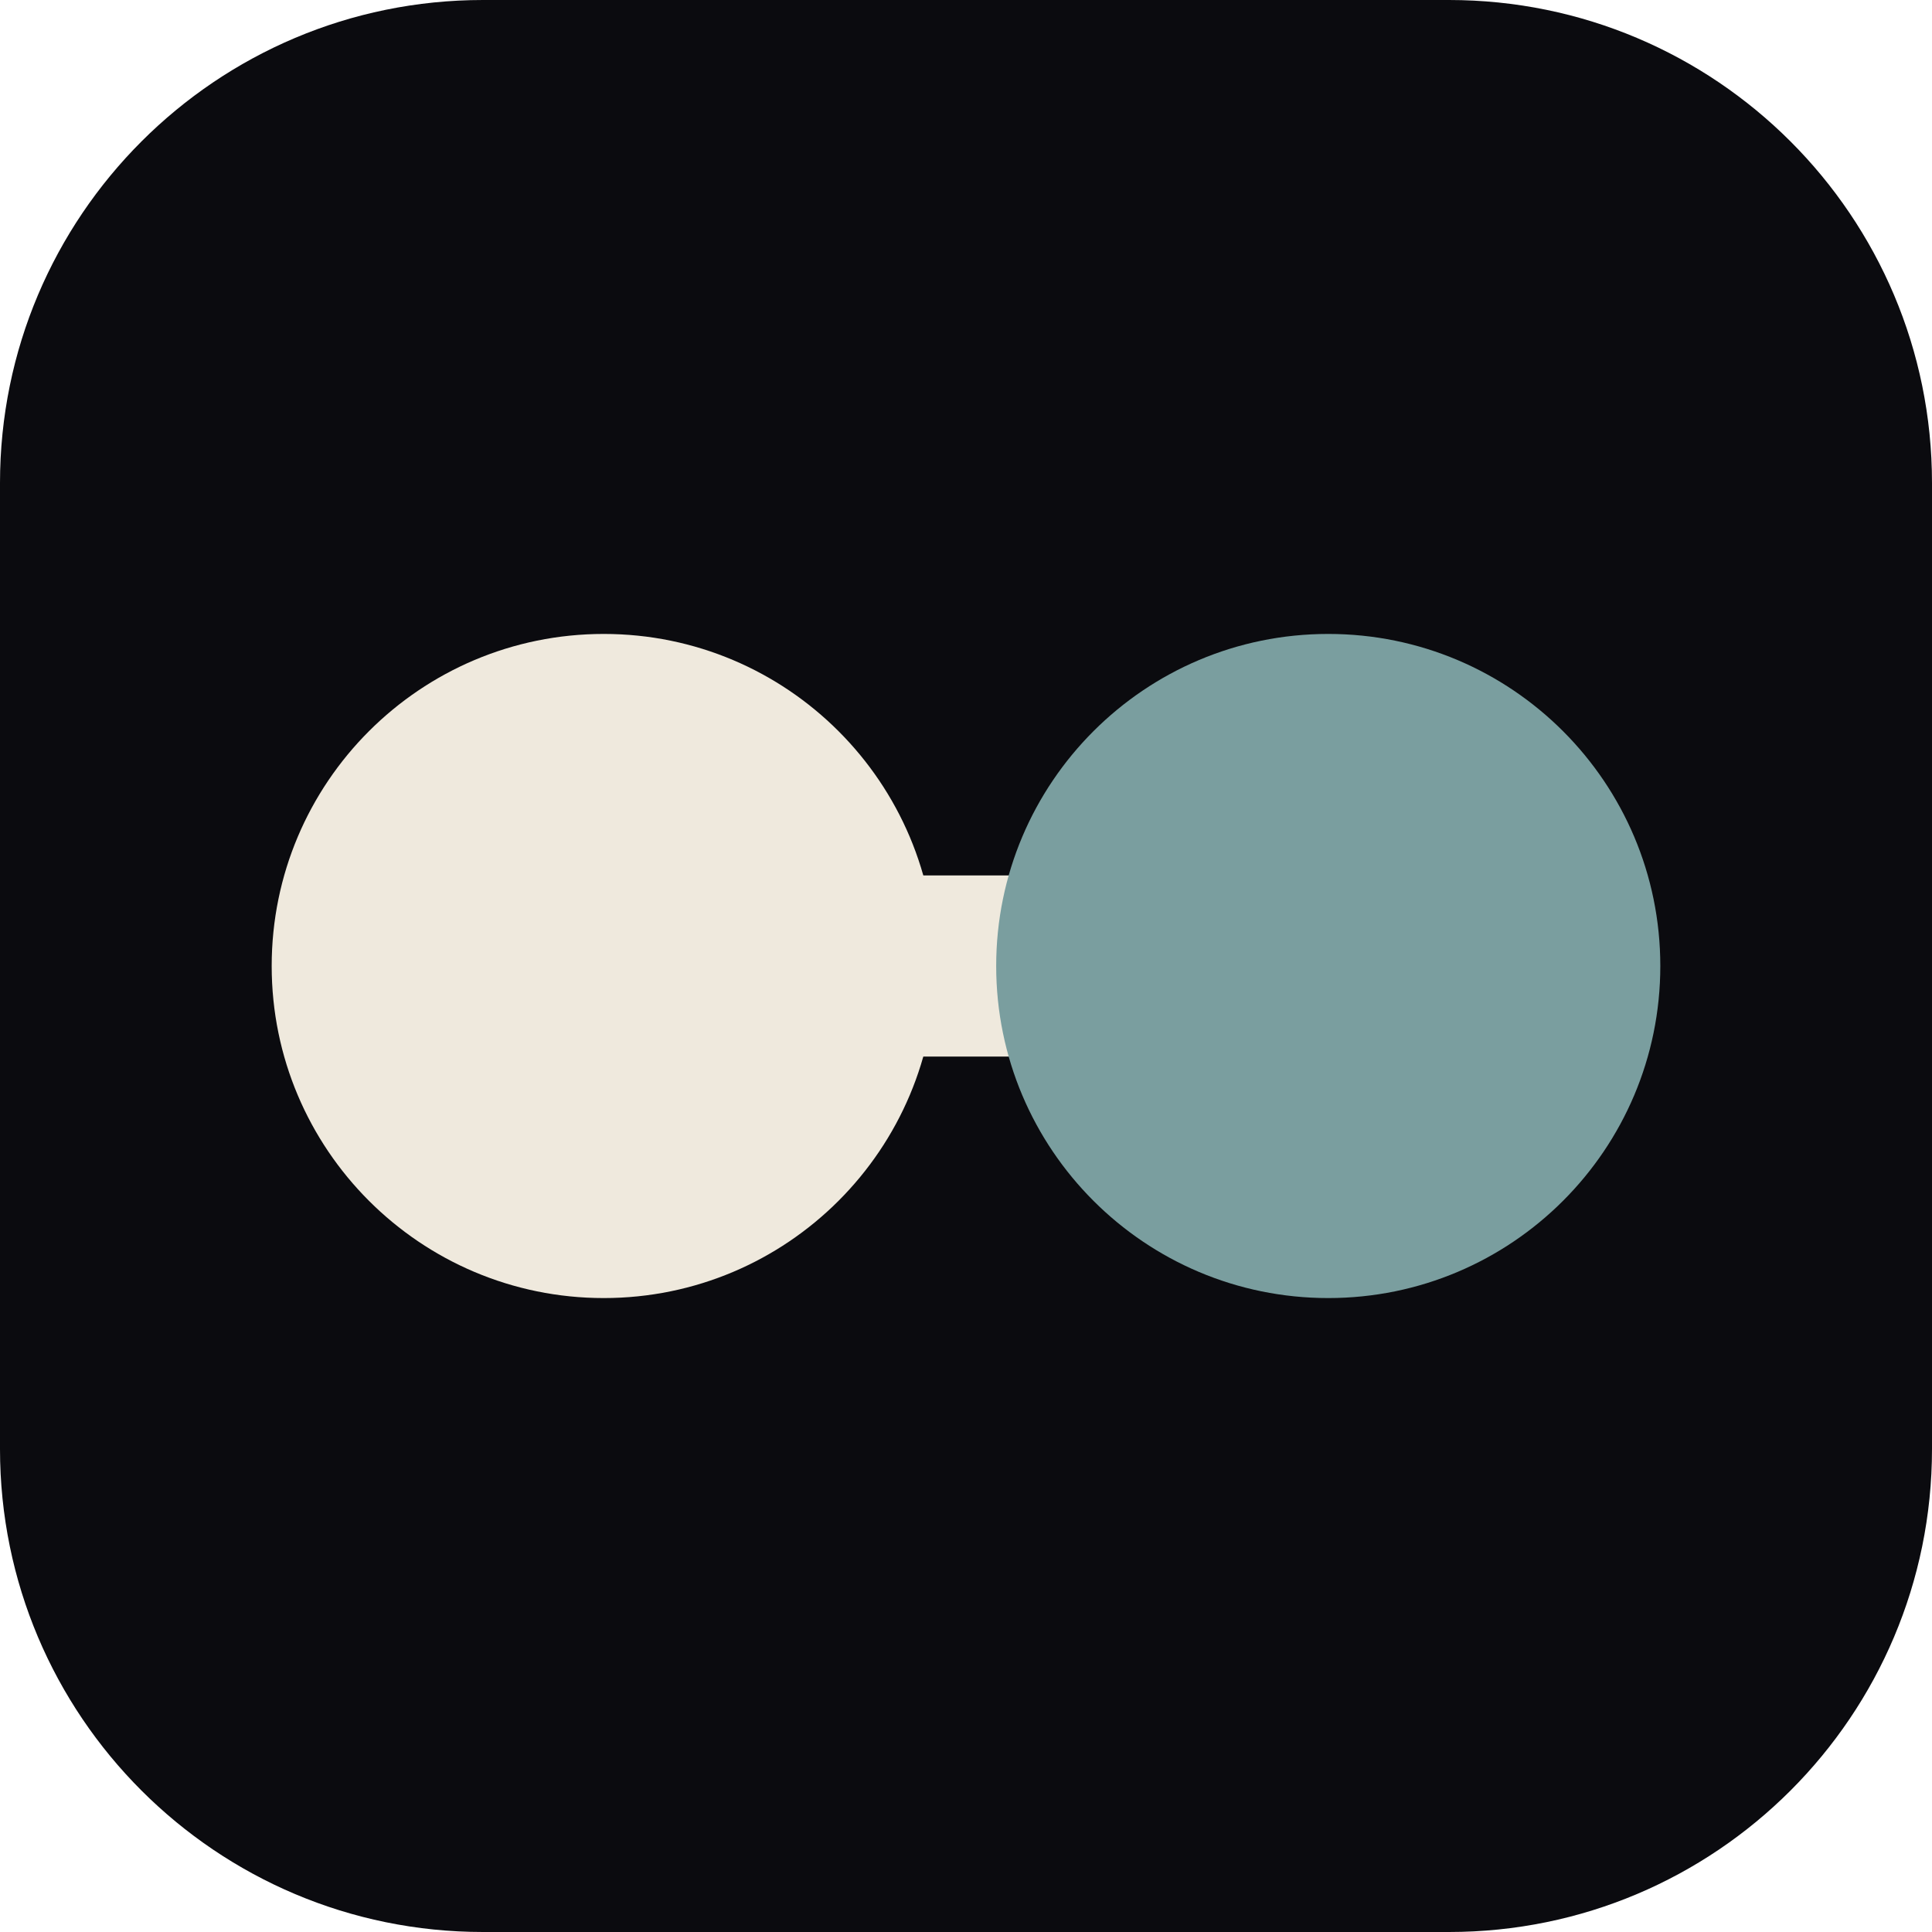
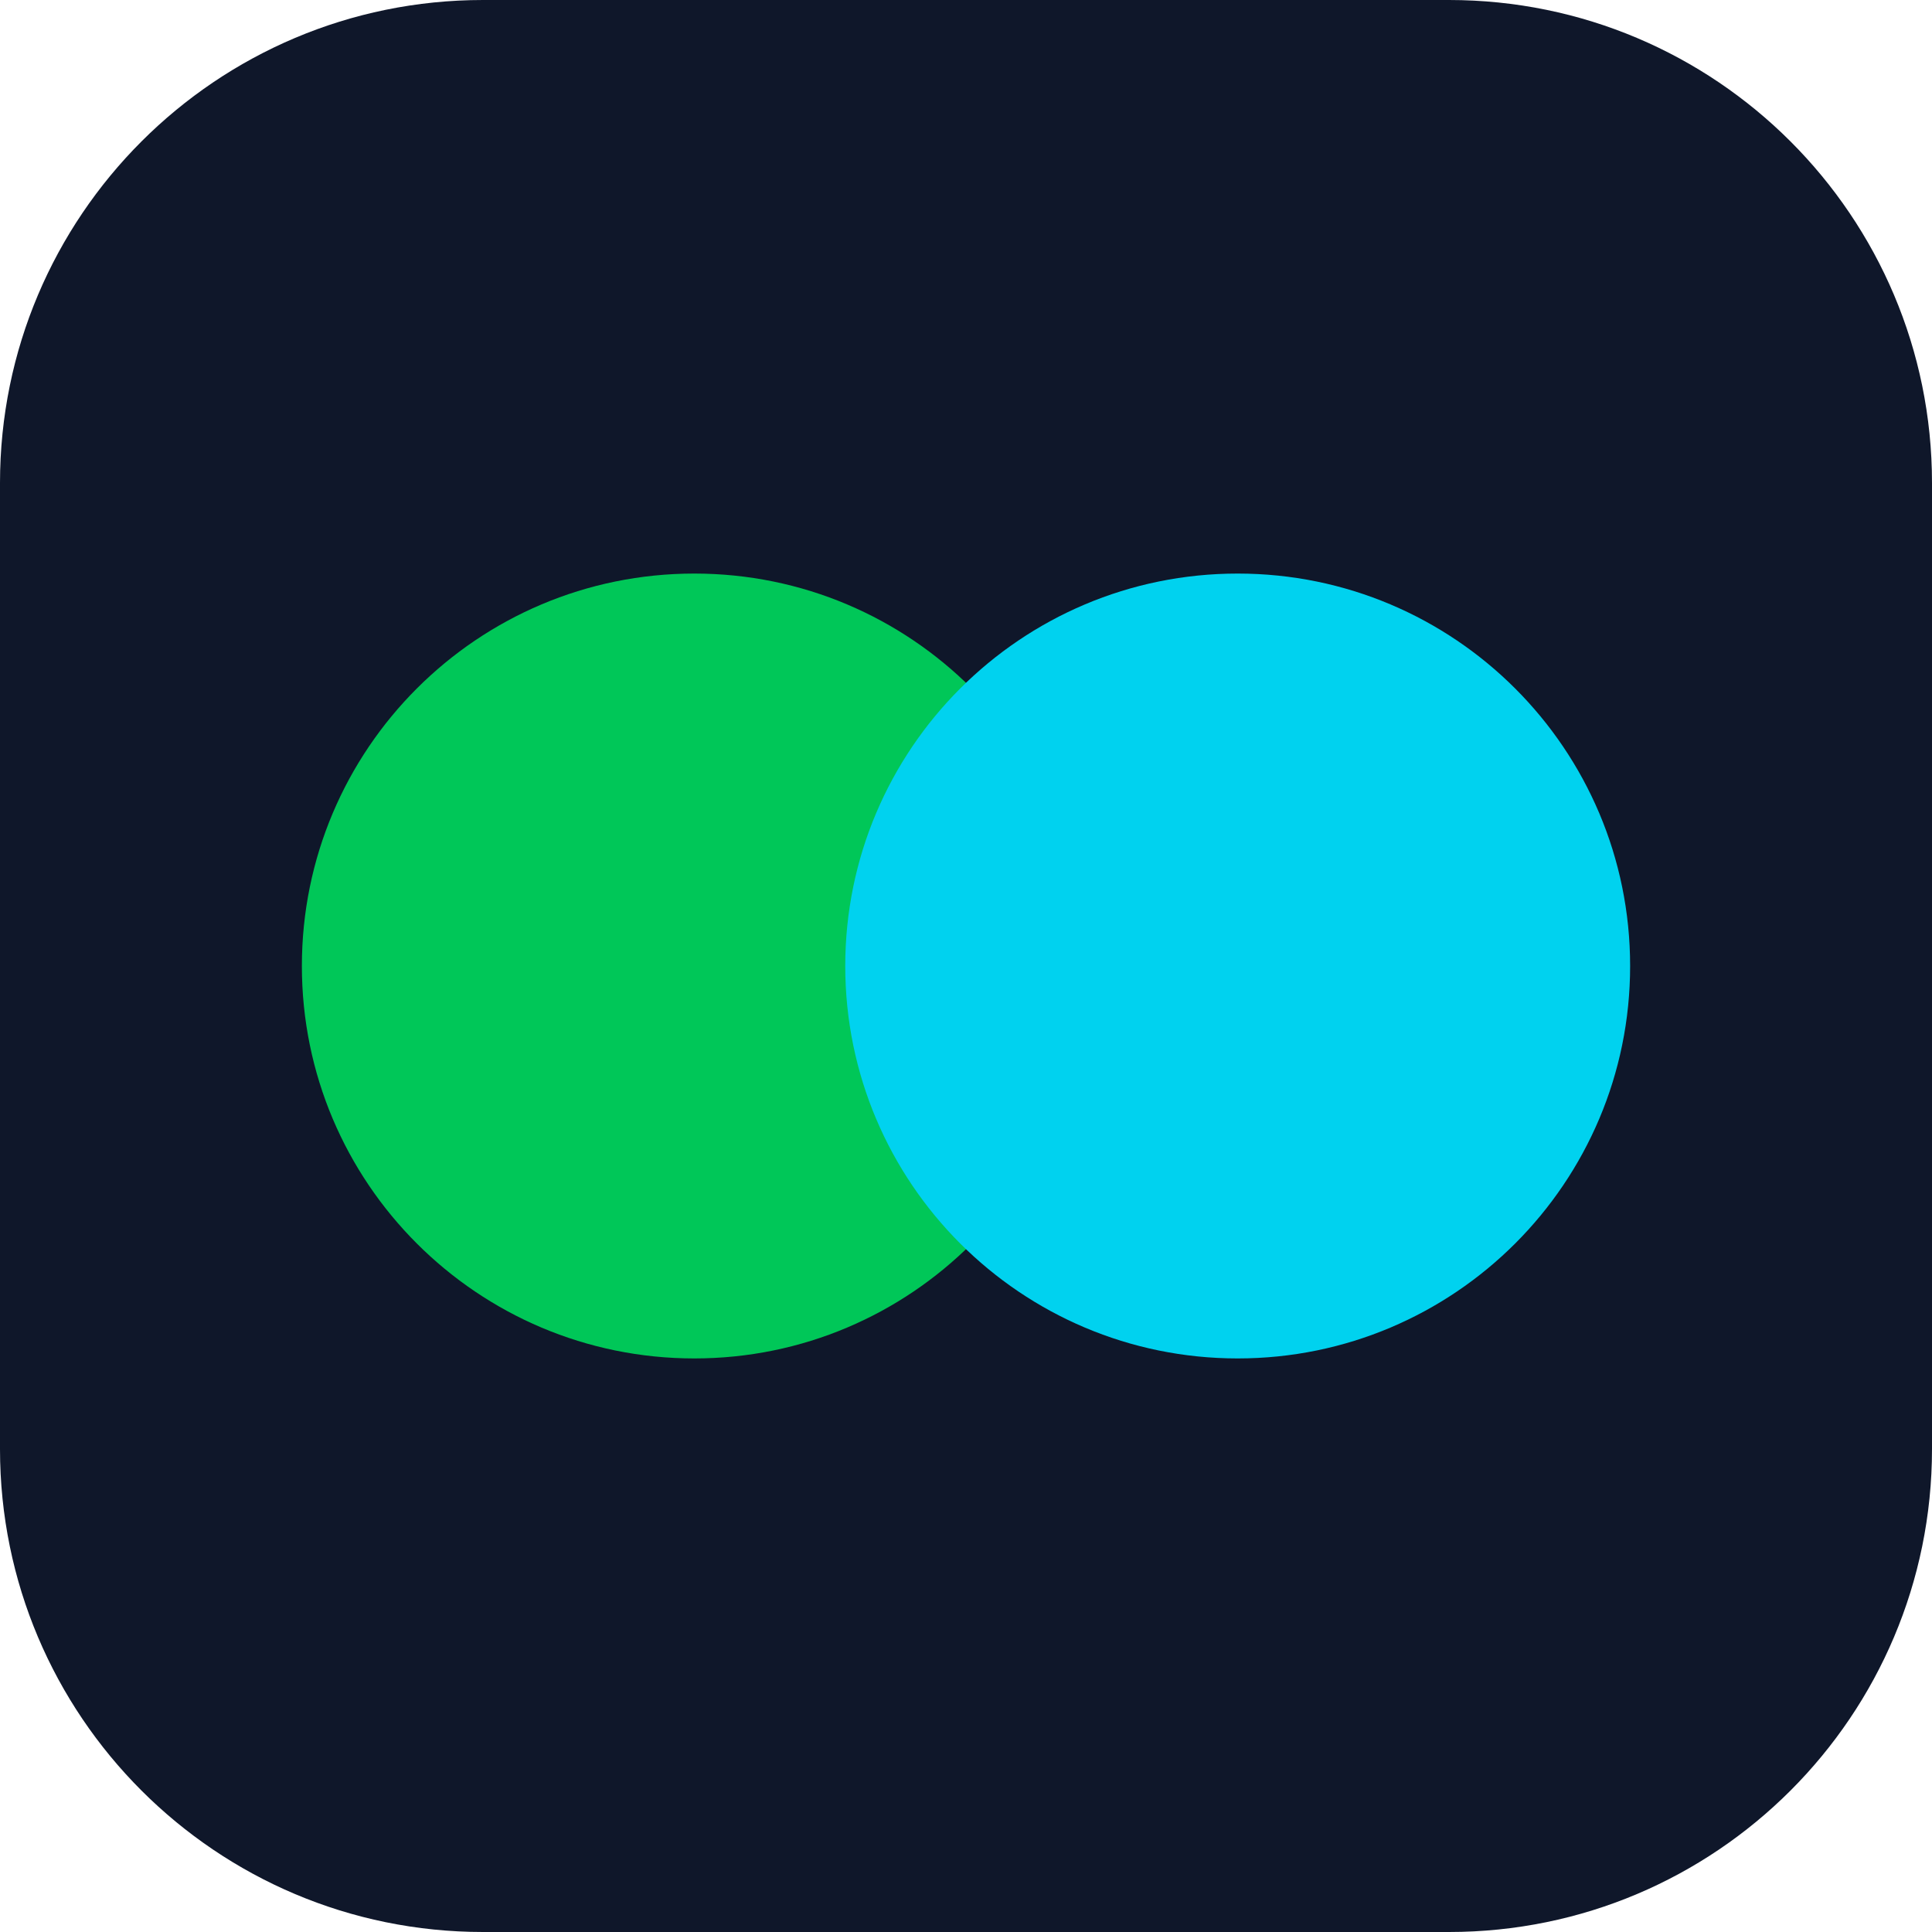
<svg xmlns="http://www.w3.org/2000/svg" viewBox="0 0 32 32">
-   <rect width="32" height="32" rx="8" fill="#0B0B0F" />
-   <rect x="10" y="14.5" width="12" height="3" rx="1.5" fill="#EFE9DD" />
-   <circle cx="10" cy="16" r="5.5" fill="#EFE9DD" />
-   <circle cx="22" cy="16" r="5.5" fill="#7A9E9F" />
+   <rect width="32" height="32" rx="8" fill="#0F172A" />
+   <circle cx="11.5" cy="16" r="6.5" fill="#00C758" />
+   <circle cx="20.5" cy="16" r="6.5" fill="#00D2EF" />
</svg>
